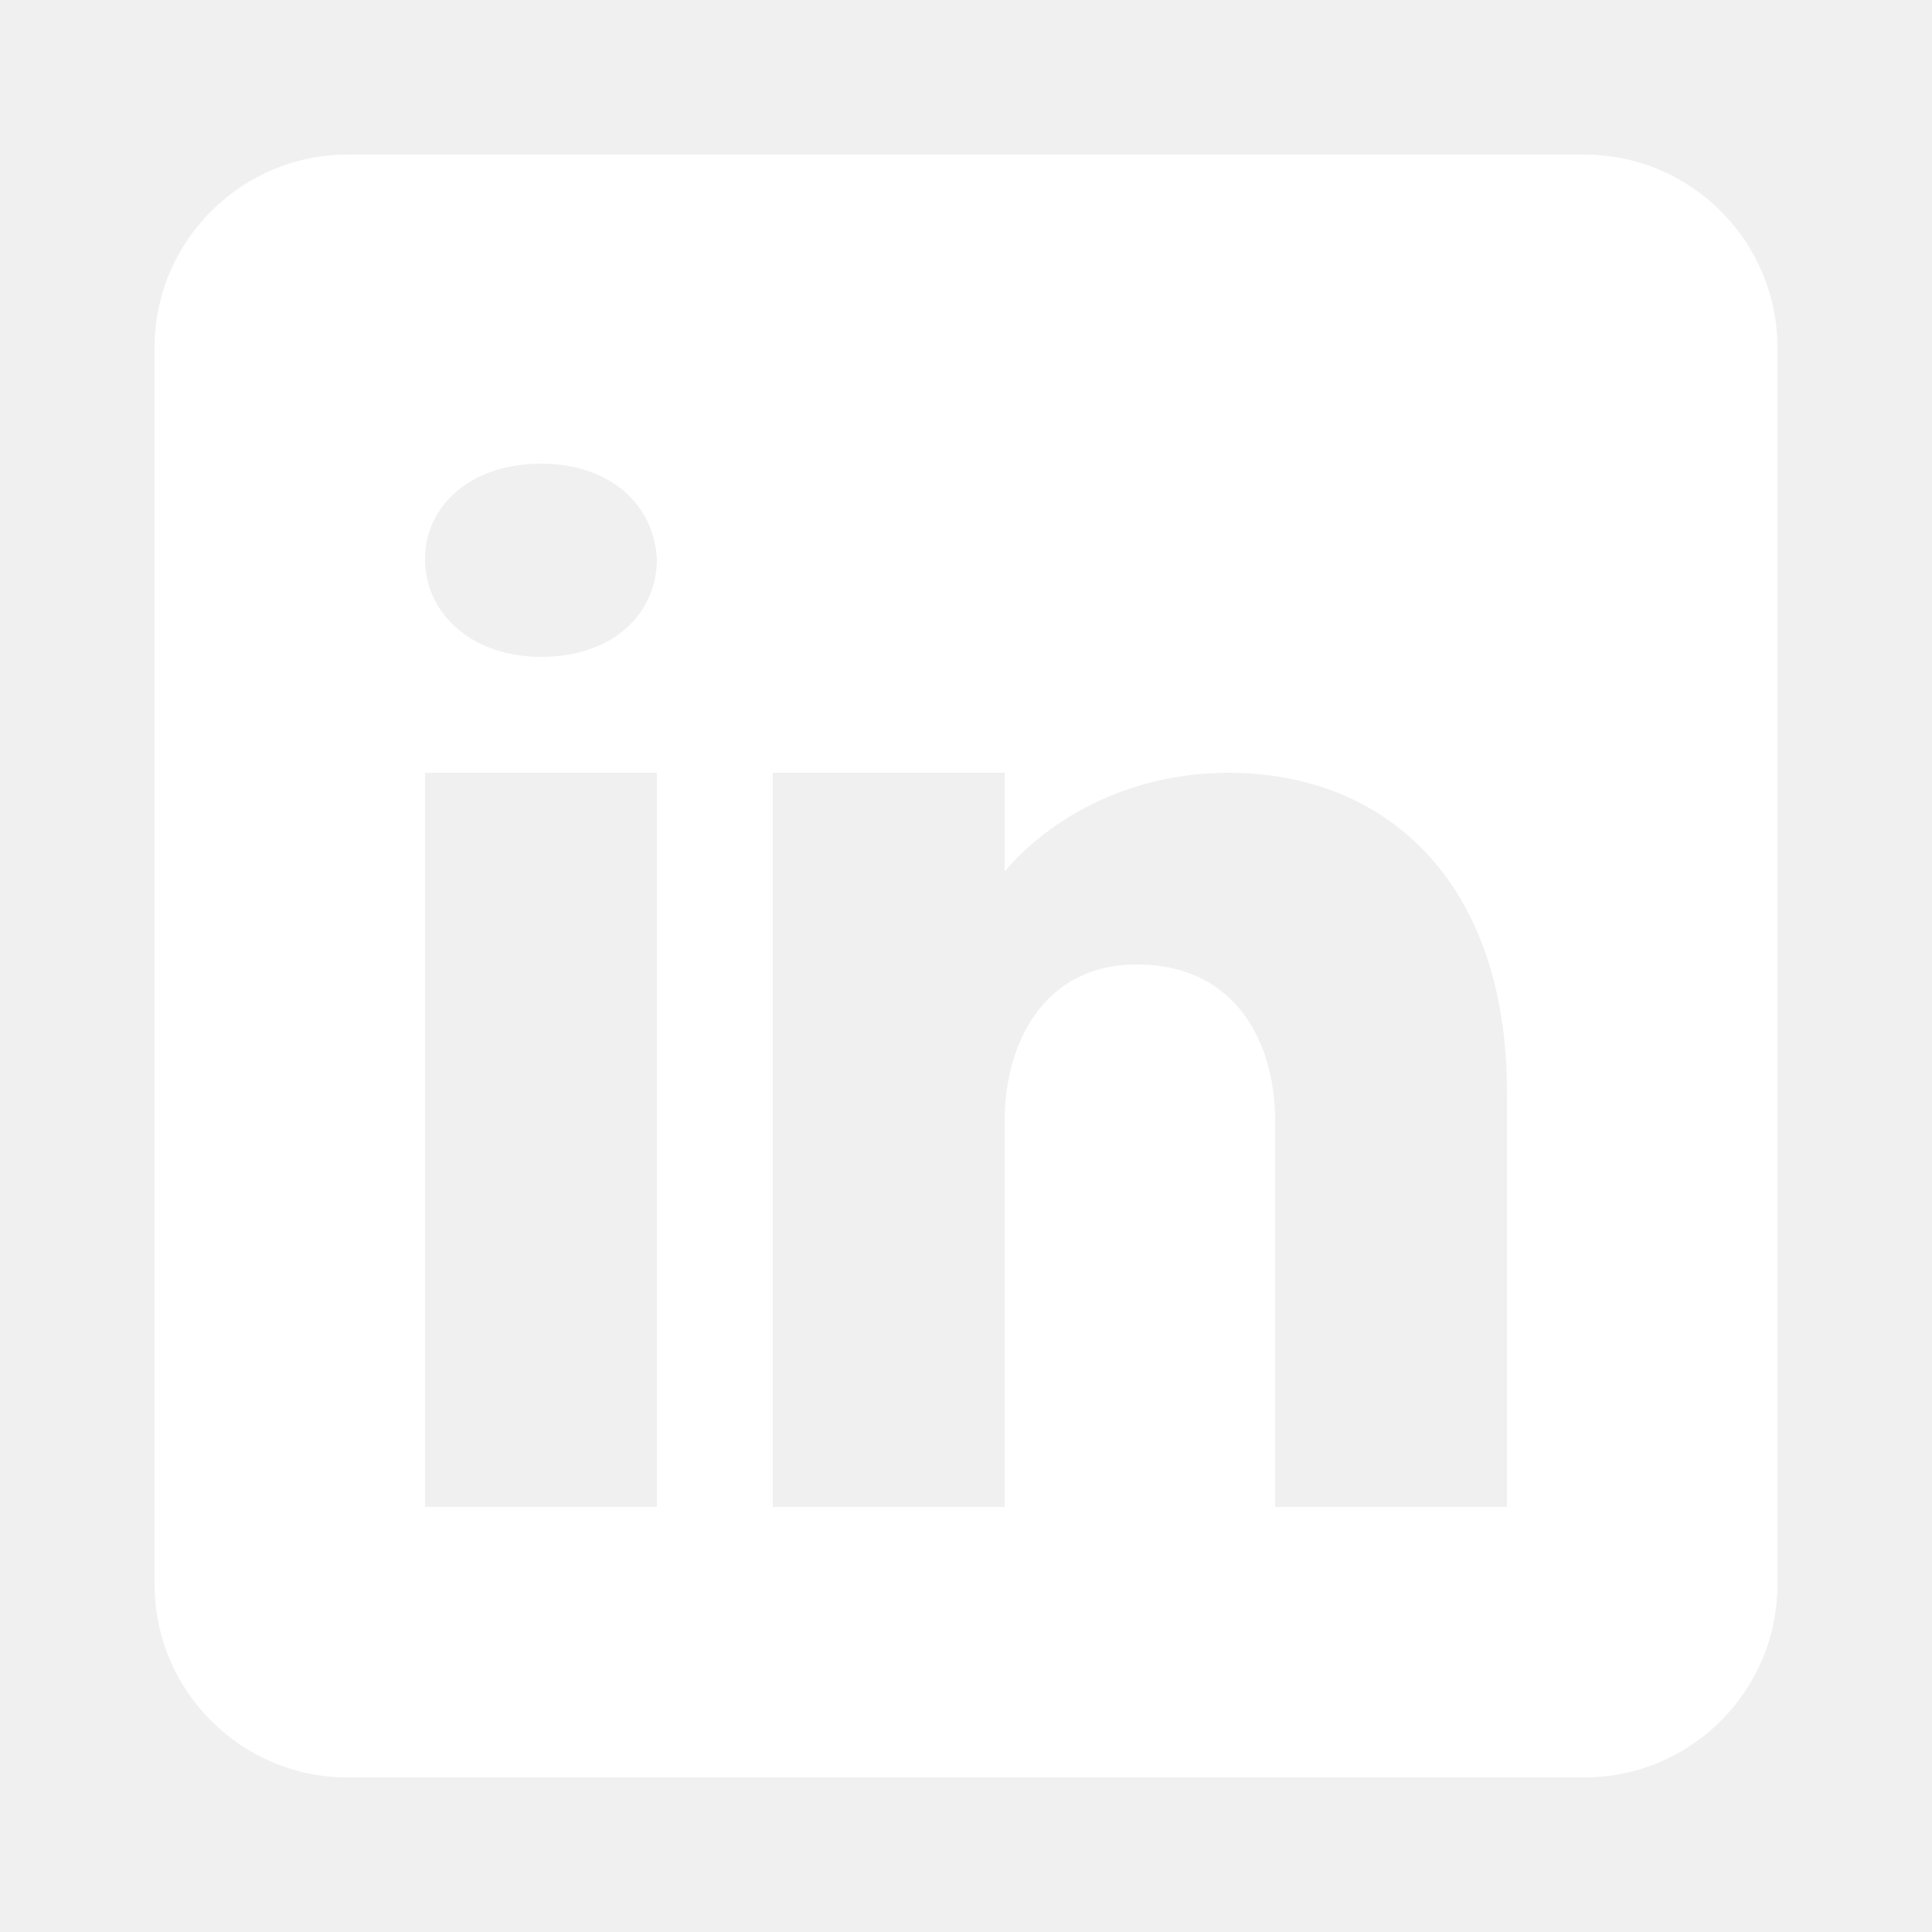
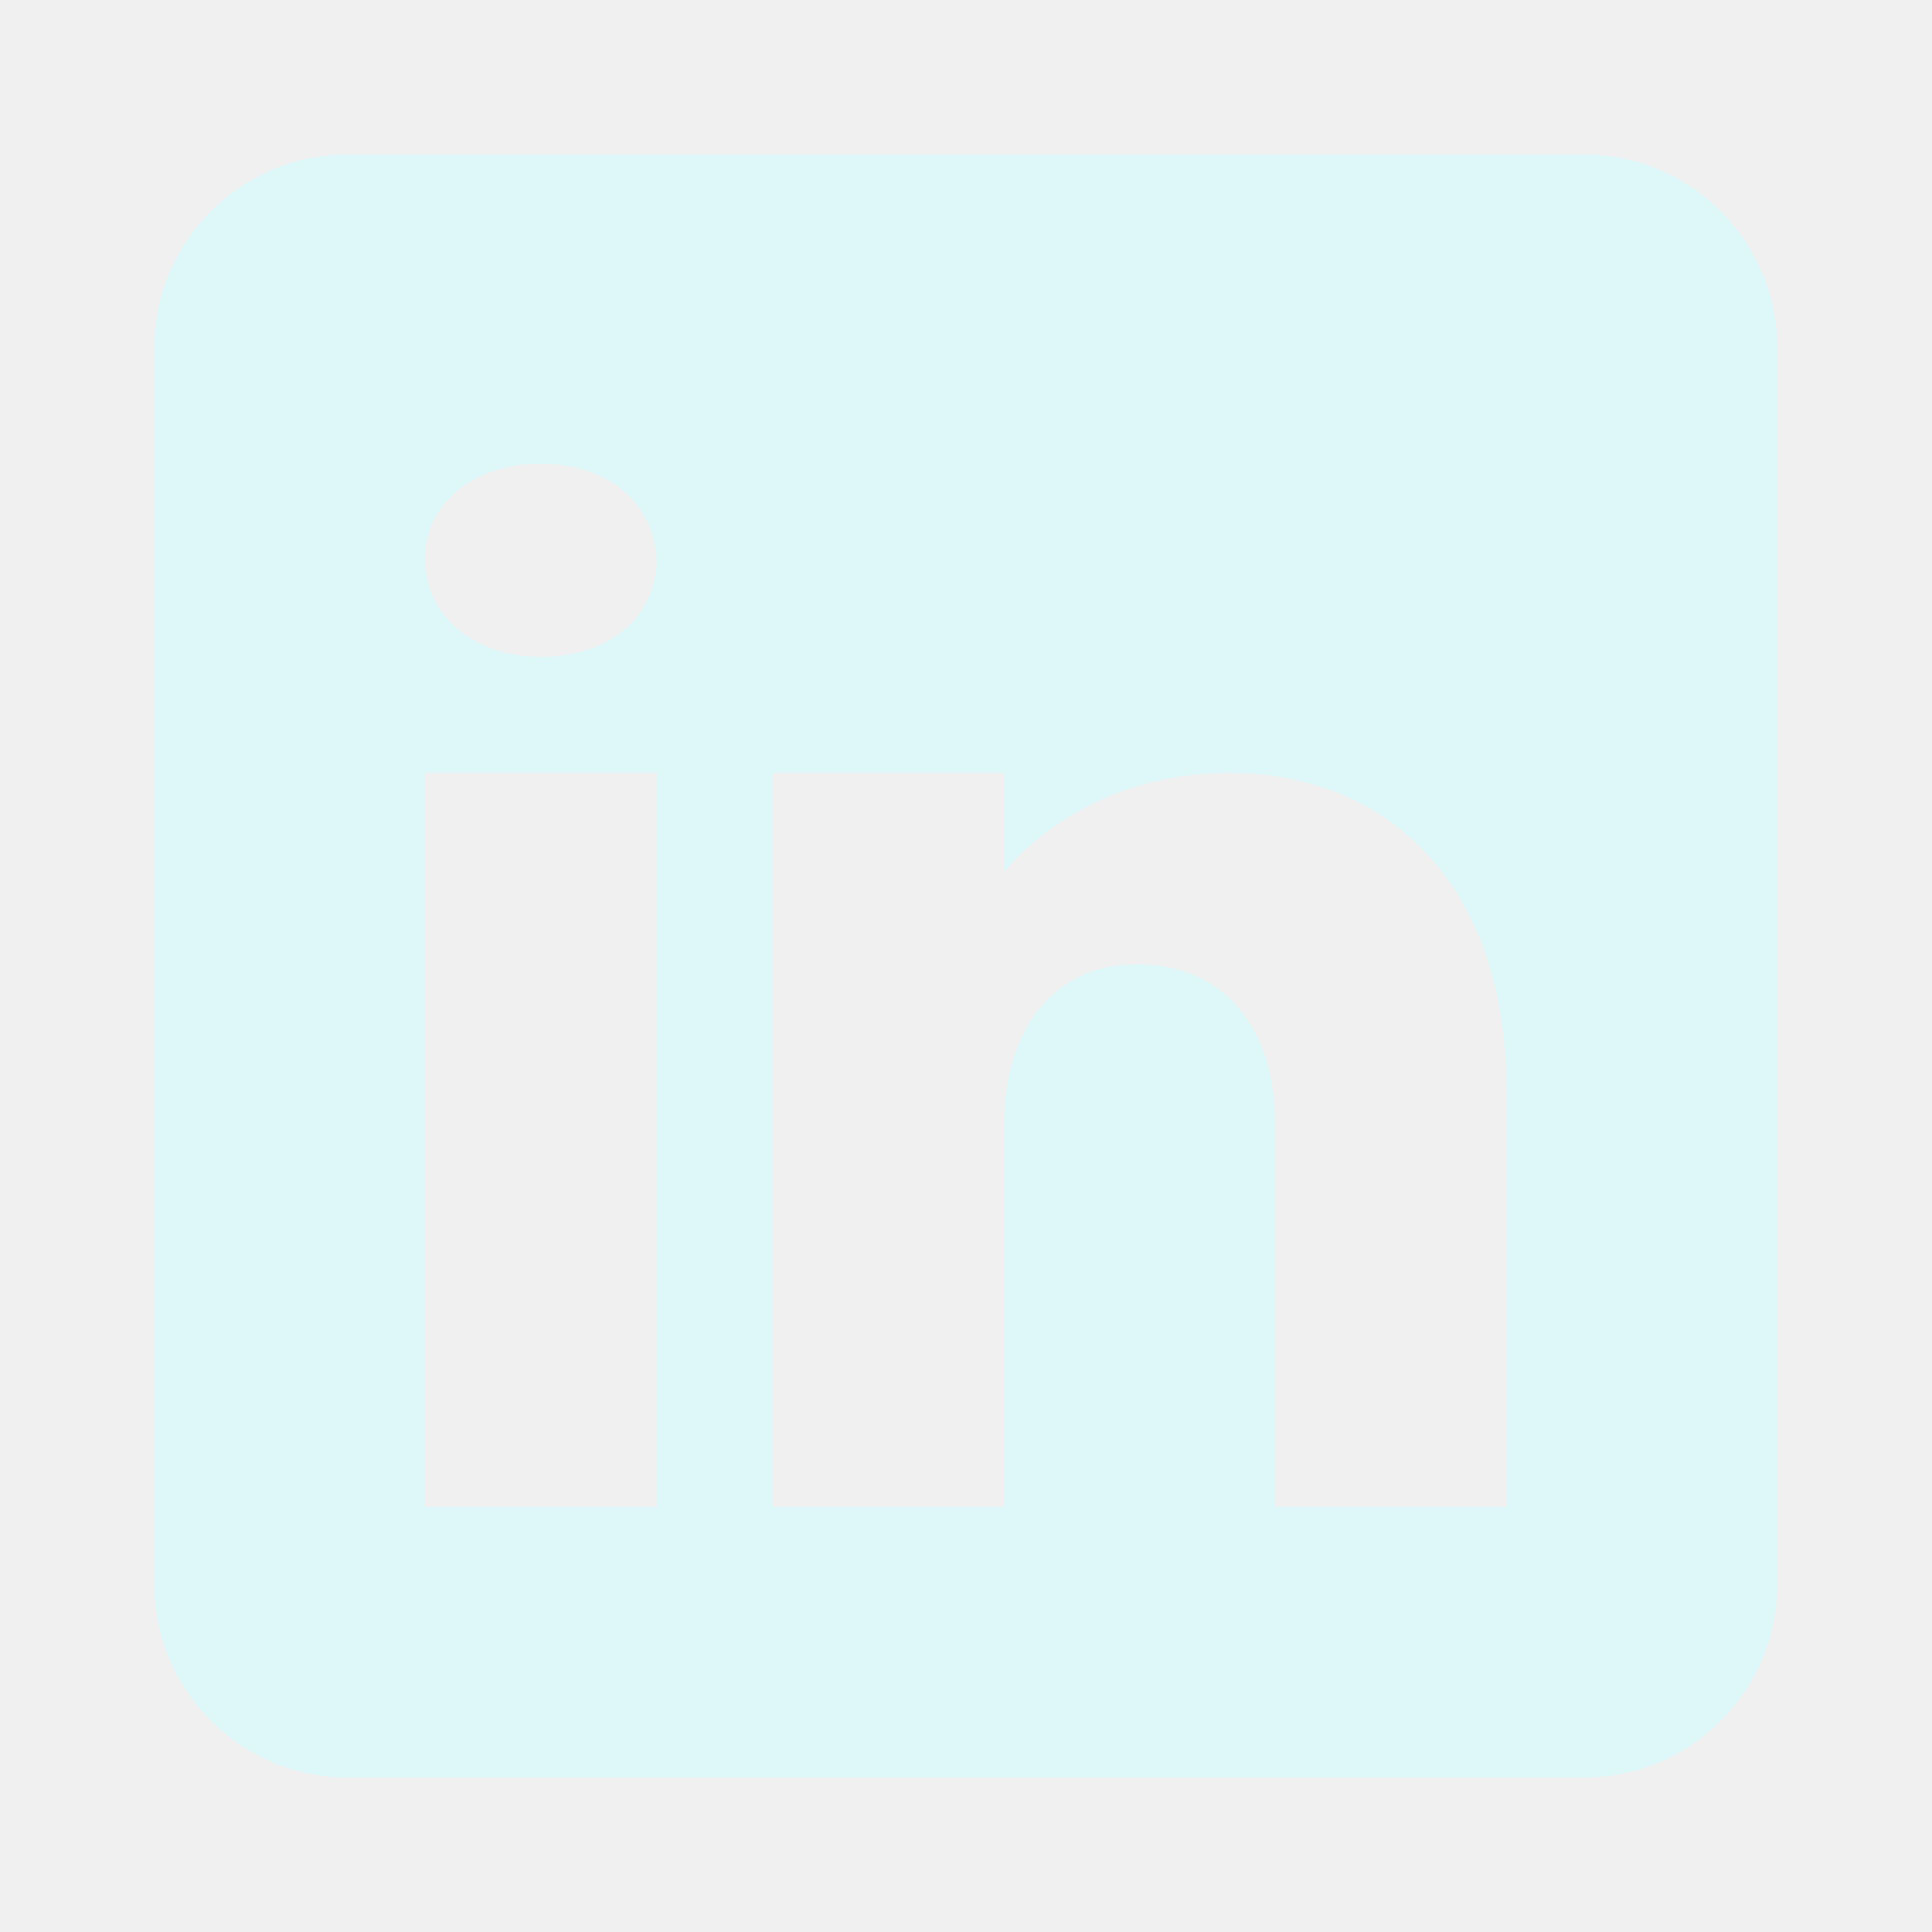
- <svg xmlns="http://www.w3.org/2000/svg" fill="white" viewBox="0 0 50 50" width="100px" height="100px">
+ <svg xmlns="http://www.w3.org/2000/svg" fill="#def8fa" viewBox="0 0 50 50" width="100px" height="100px">
  <path d="M41,4H9C6.24,4,4,6.24,4,9v32c0,2.76,2.24,5,5,5h32c2.76,0,5-2.24,5-5V9C46,6.24,43.76,4,41,4z M17,20v19h-6V20H17z M11,14.47c0-1.4,1.2-2.47,3-2.47s2.93,1.07,3,2.47c0,1.4-1.12,2.53-3,2.53C12.2,17,11,15.87,11,14.47z M39,39h-6c0,0,0-9.26,0-10 c0-2-1-4-3.5-4.04h-0.08C27,24.96,26,27.02,26,29c0,0.91,0,10,0,10h-6V20h6v2.56c0,0,1.93-2.56,5.81-2.56 c3.97,0,7.19,2.73,7.19,8.26V39z" />
</svg>
